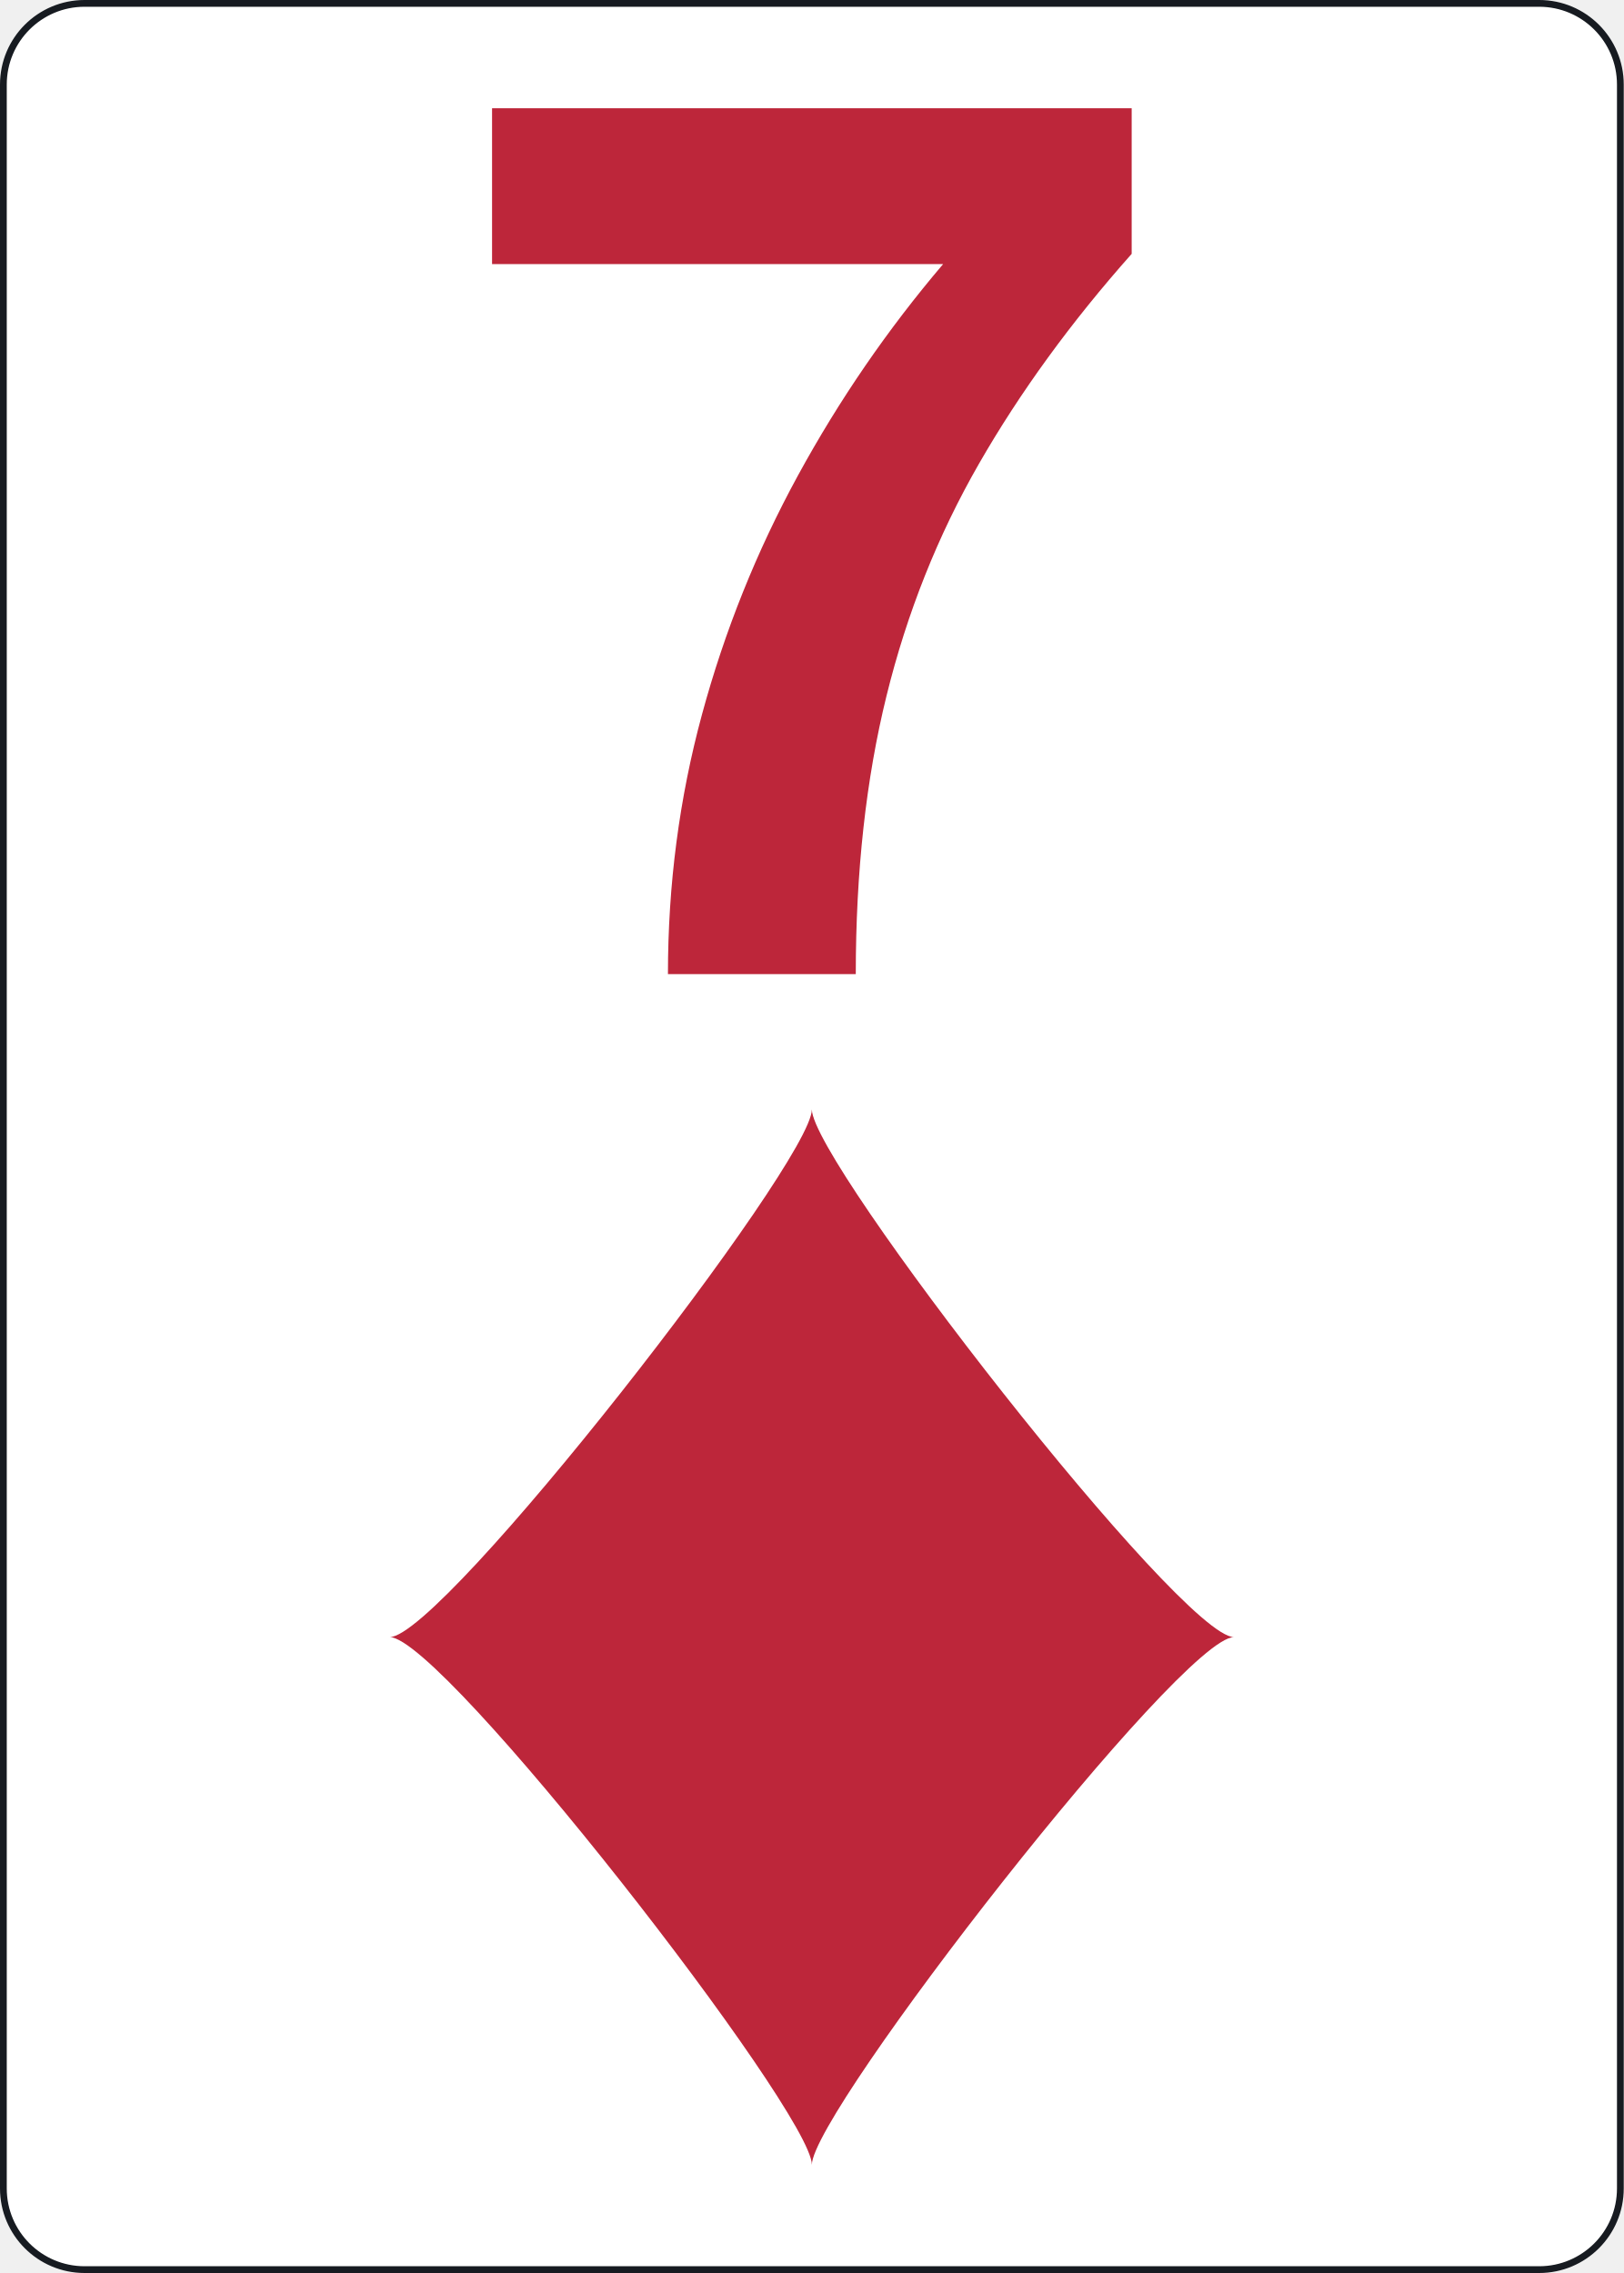
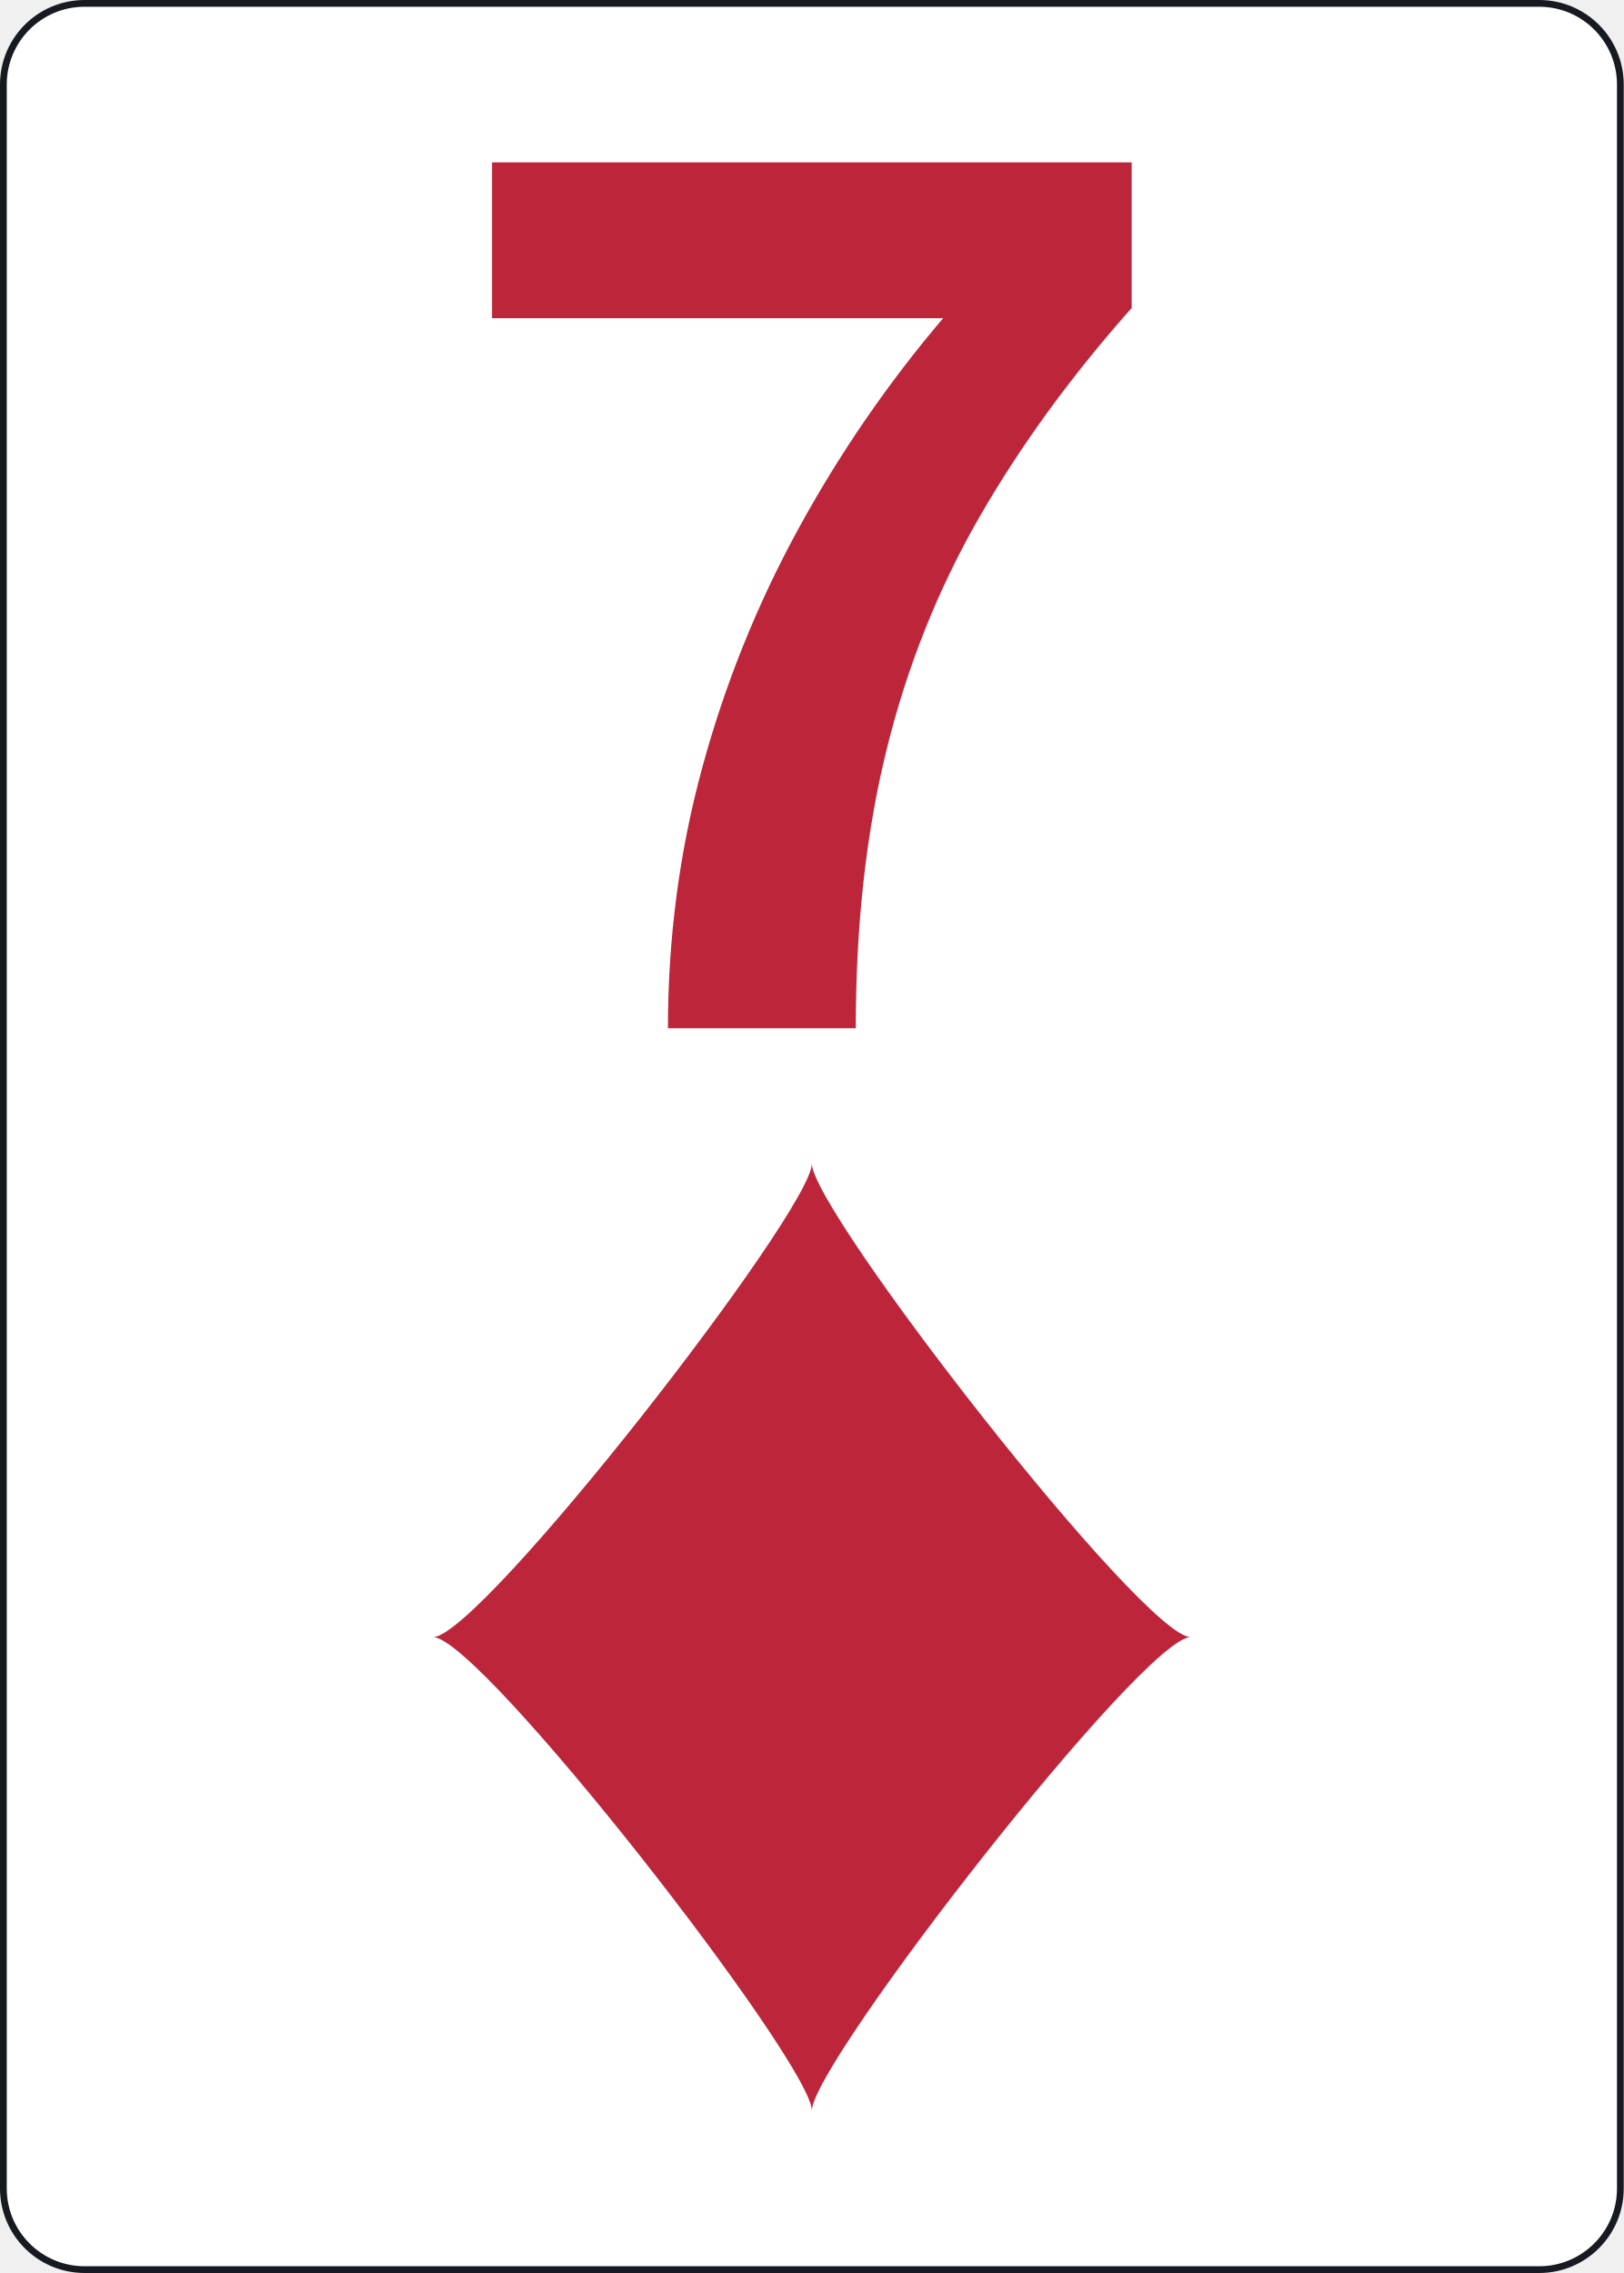
<svg xmlns="http://www.w3.org/2000/svg" class="card" face="7D" viewBox="-120 -168 240 336" width="240" height="336">
  <rect x="-119.5" y="-167.5" width="239" height="335" rx="12" fill="white" stroke="#171b21" />
  <g fill="#bd263a">
-     <path id="rank" d="M-21.273 -24Q-21.273 -43.831 -16.243 -62.382Q-11.213 -80.933 -2.055 -97.717Q7.103 -114.502 19.399 -128.96H-47.27V-152H47.27V-130.475Q33.821 -115.331 24.698 -99.448Q15.576 -83.565 11.033 -65.14Q6.49 -46.715 6.49 -24Z" />
-     <path id="suit" d="M-62.4 74C-54.6 74 0 3.8 0 -4C0 3.8 54.6 74 62.4 74C54.6 74 0 144.2 0 152C0 144.2 -54.6 74 -62.4 74Z" />
+     <path id="rank" d="M-21.273 -16Q-21.273 -35.831 -16.243 -54.382Q-11.213 -72.933 -2.055 -89.717Q7.103 -106.502 19.399 -120.96H-47.27V-144H47.27V-122.475Q33.821 -107.331 24.698 -91.448Q15.576 -75.565 11.033 -57.14Q6.49 -38.715 6.49 -16H-21.273Z" />
+     <path id="suit" d="M-56 74C-49 74 0 11 0 4C0 11 49 74 56 74C49 74 0 137 0 144C0 137 -49 74 -56 74Z" />
  </g>
</svg>
